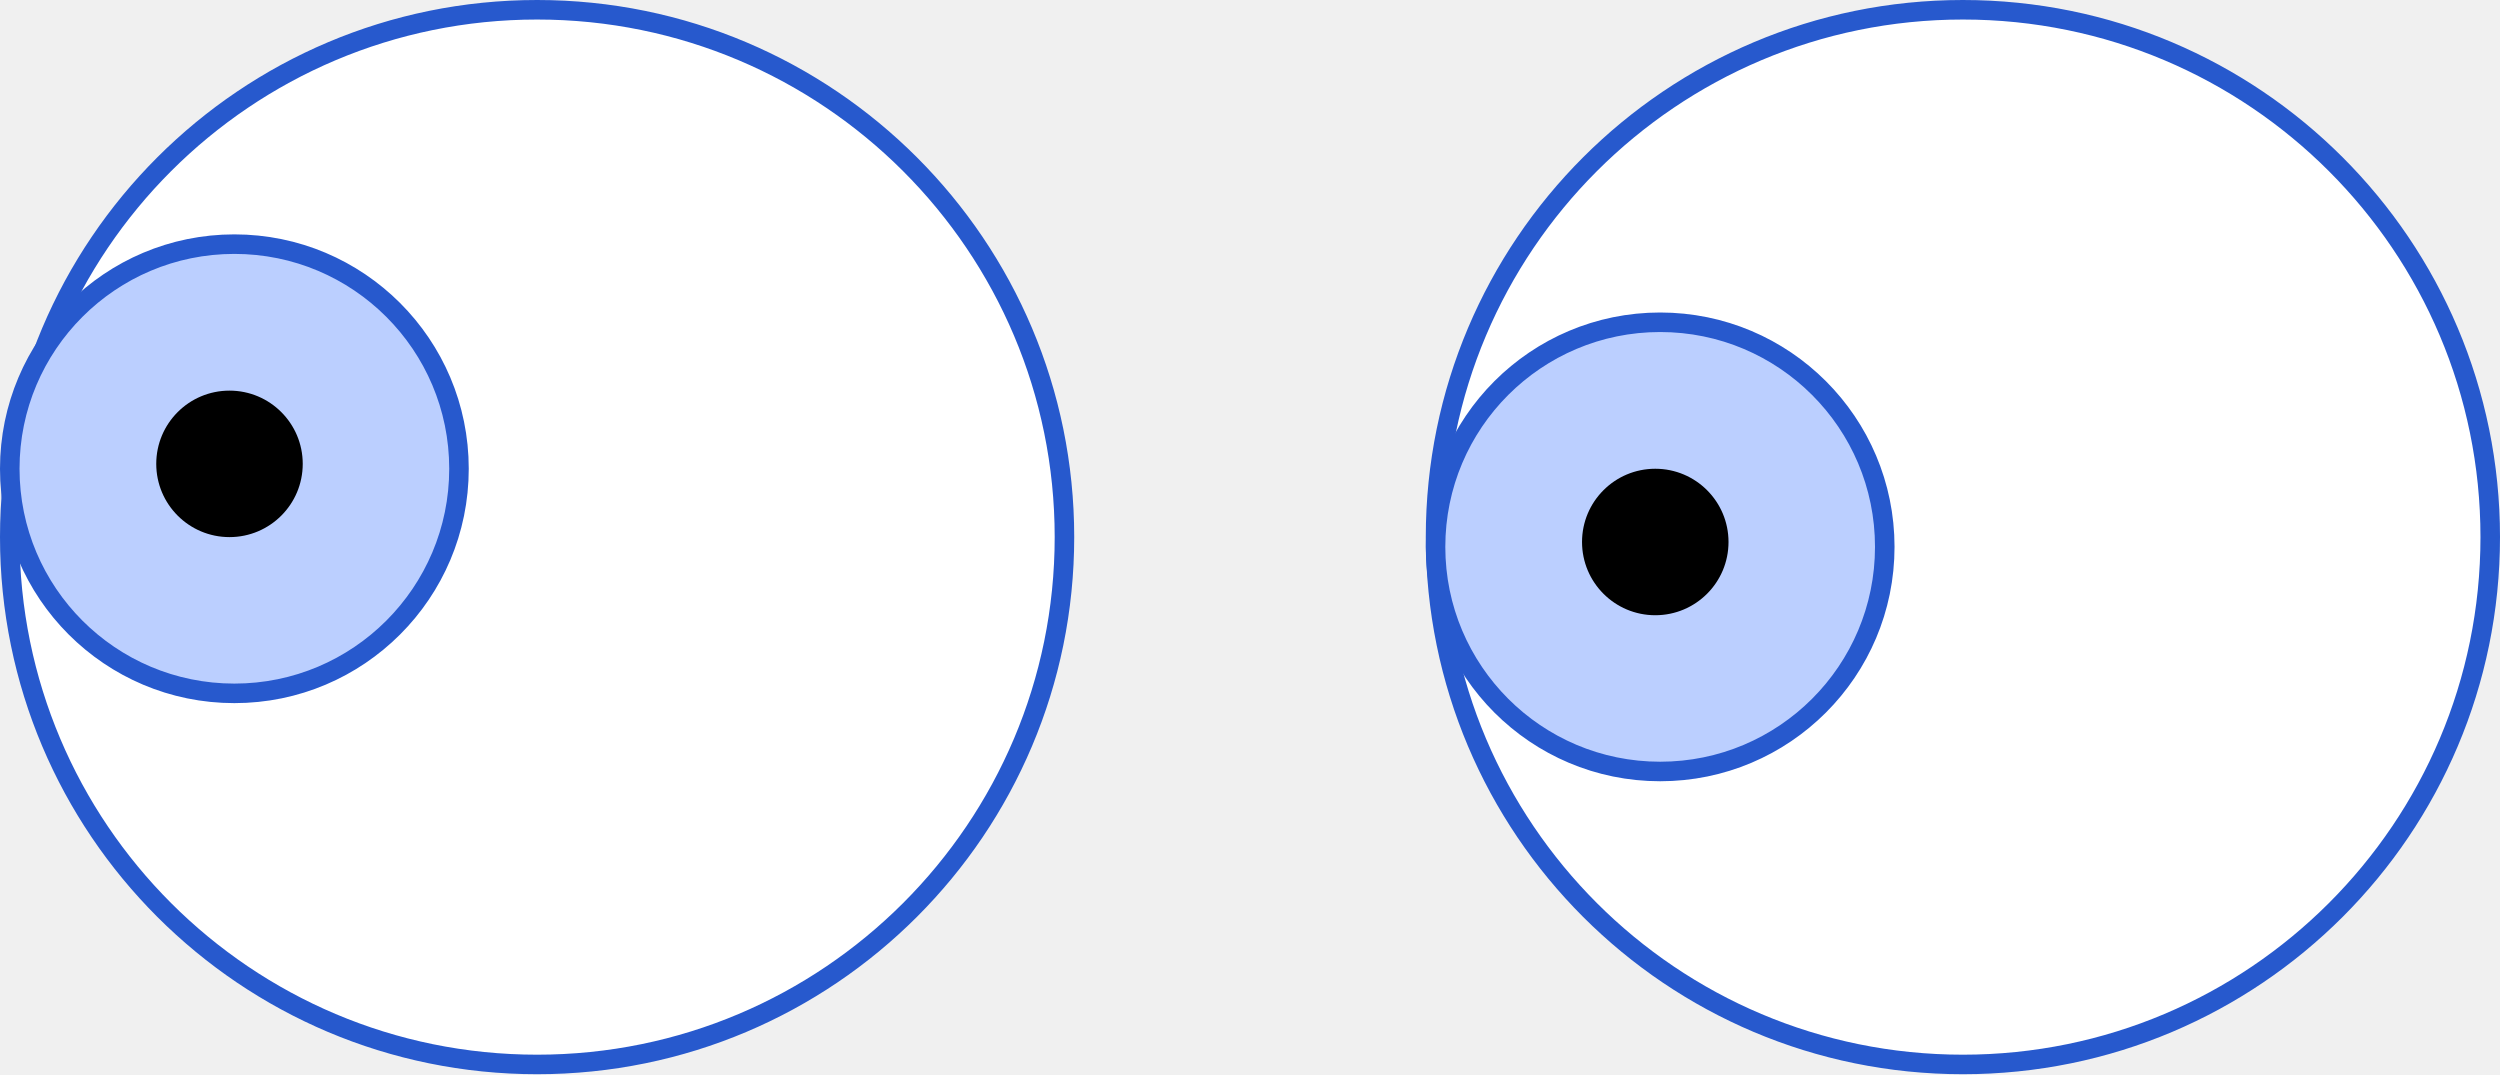
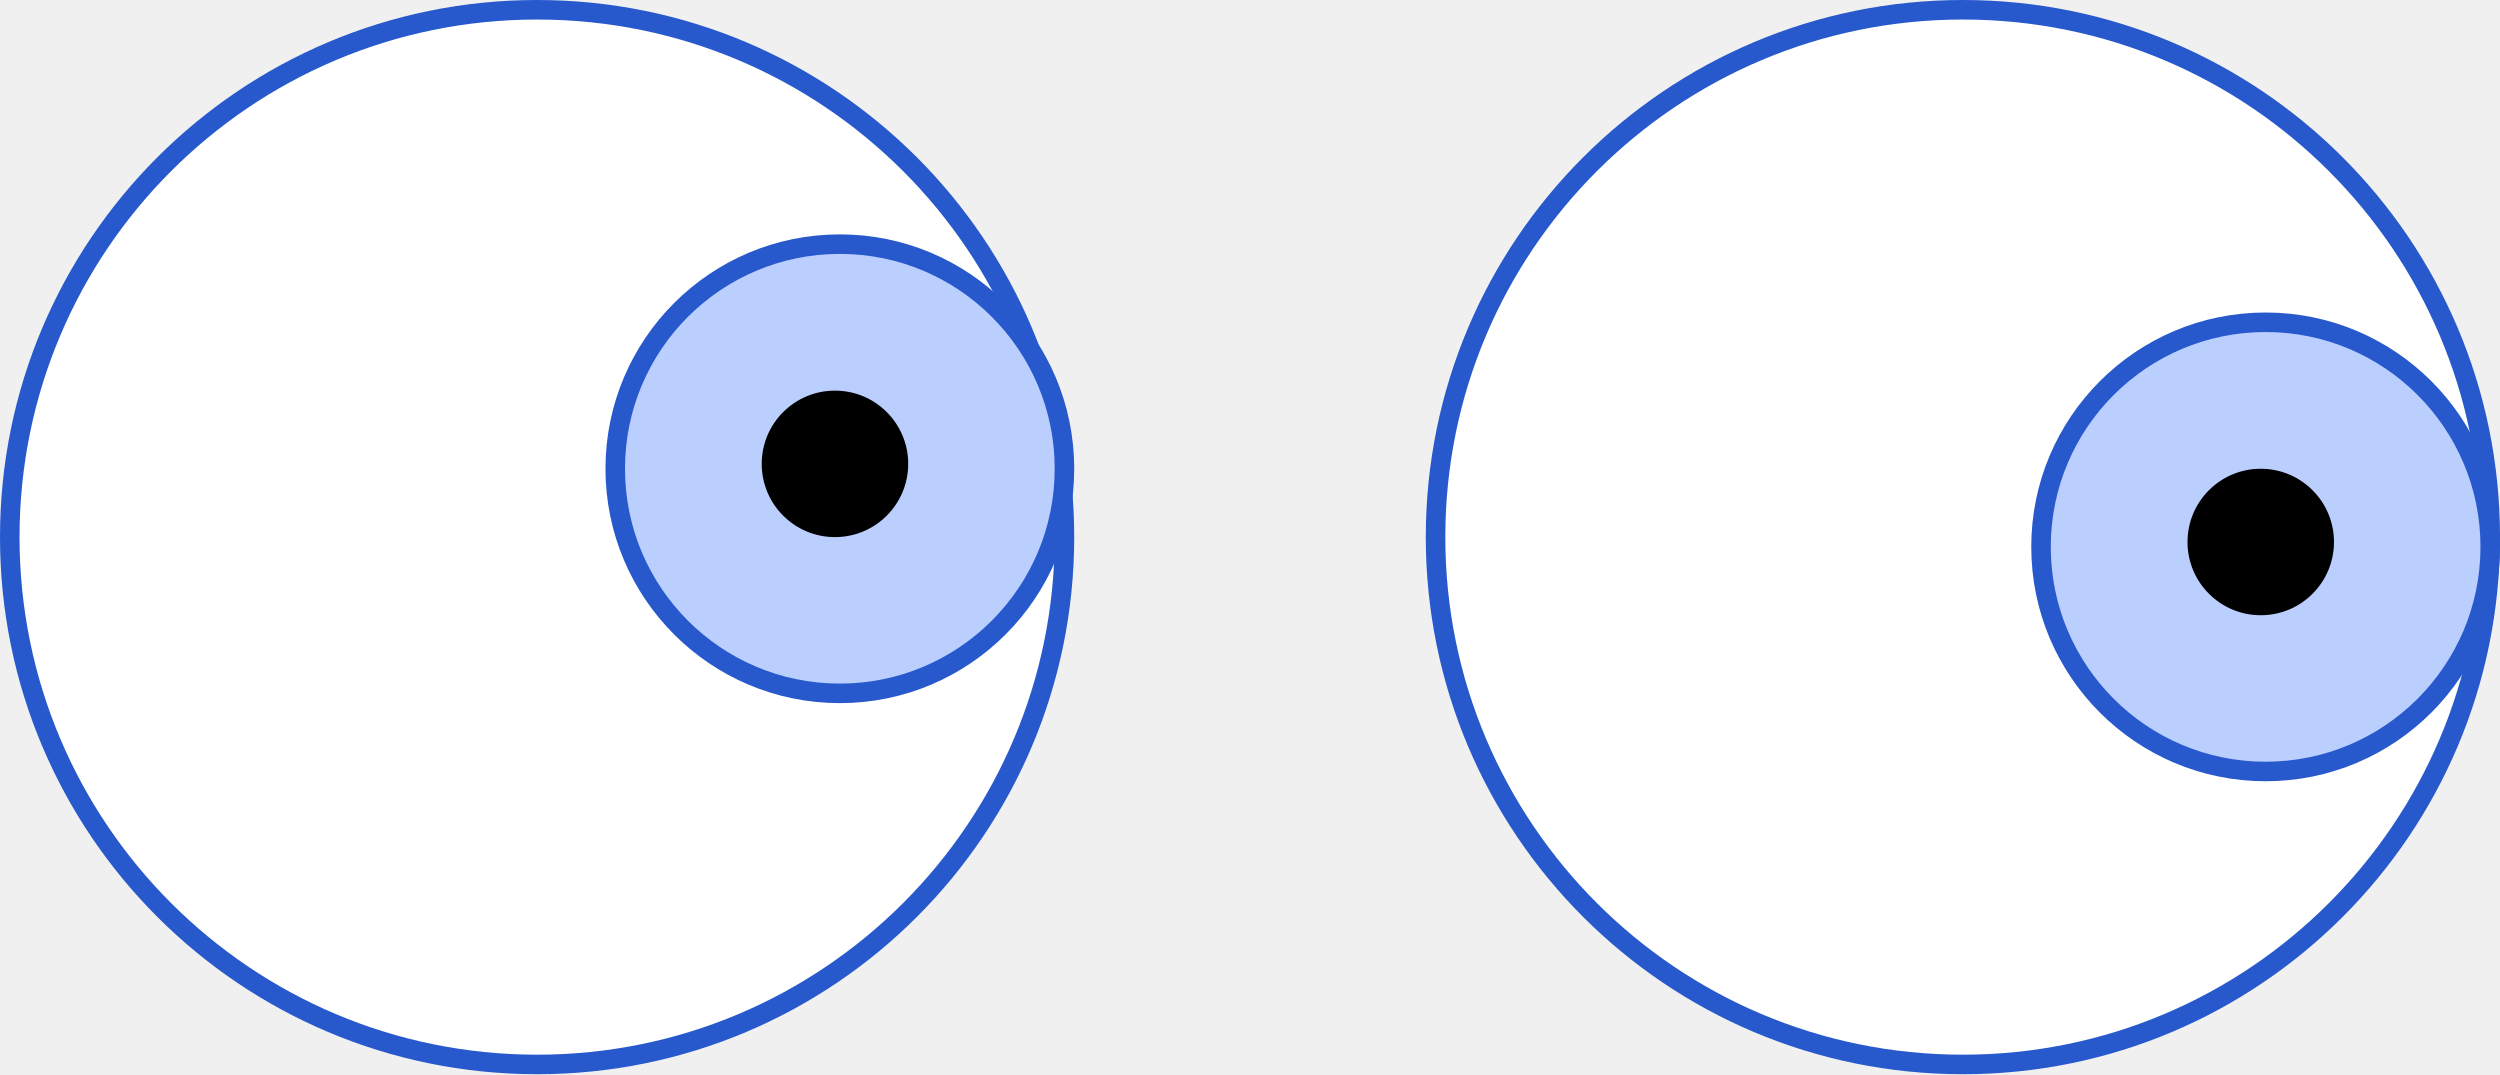
<svg xmlns="http://www.w3.org/2000/svg" width="128" height="55" viewBox="0 0 128 55" fill="none">
  <circle cx="27.5" cy="27.5" r="27" fill="white" stroke="#2759CD" />
-   <circle cx="12" cy="24" r="11.5" fill="#BBCFFF" stroke="#2759CD" />
-   <circle cx="11.75" cy="23.75" r="3.75" fill="black" />
+   <circle cx="43" cy="24" r="11.5" fill="#BBCFFF" stroke="#2759CD" />
+   <circle cx="42.75" cy="23.75" r="3.75" fill="black" />
  <circle cx="100.5" cy="27.5" r="27" fill="white" stroke="#2759CD" />
-   <circle cx="85" cy="28" r="11.5" fill="#BBCFFF" stroke="#2759CD" />
-   <circle cx="84.75" cy="27.75" r="3.75" fill="black" />
+   <circle cx="116" cy="28" r="11.5" fill="#BBCFFF" stroke="#2759CD" />
+   <circle cx="115.75" cy="27.75" r="3.75" fill="black" />
</svg>
